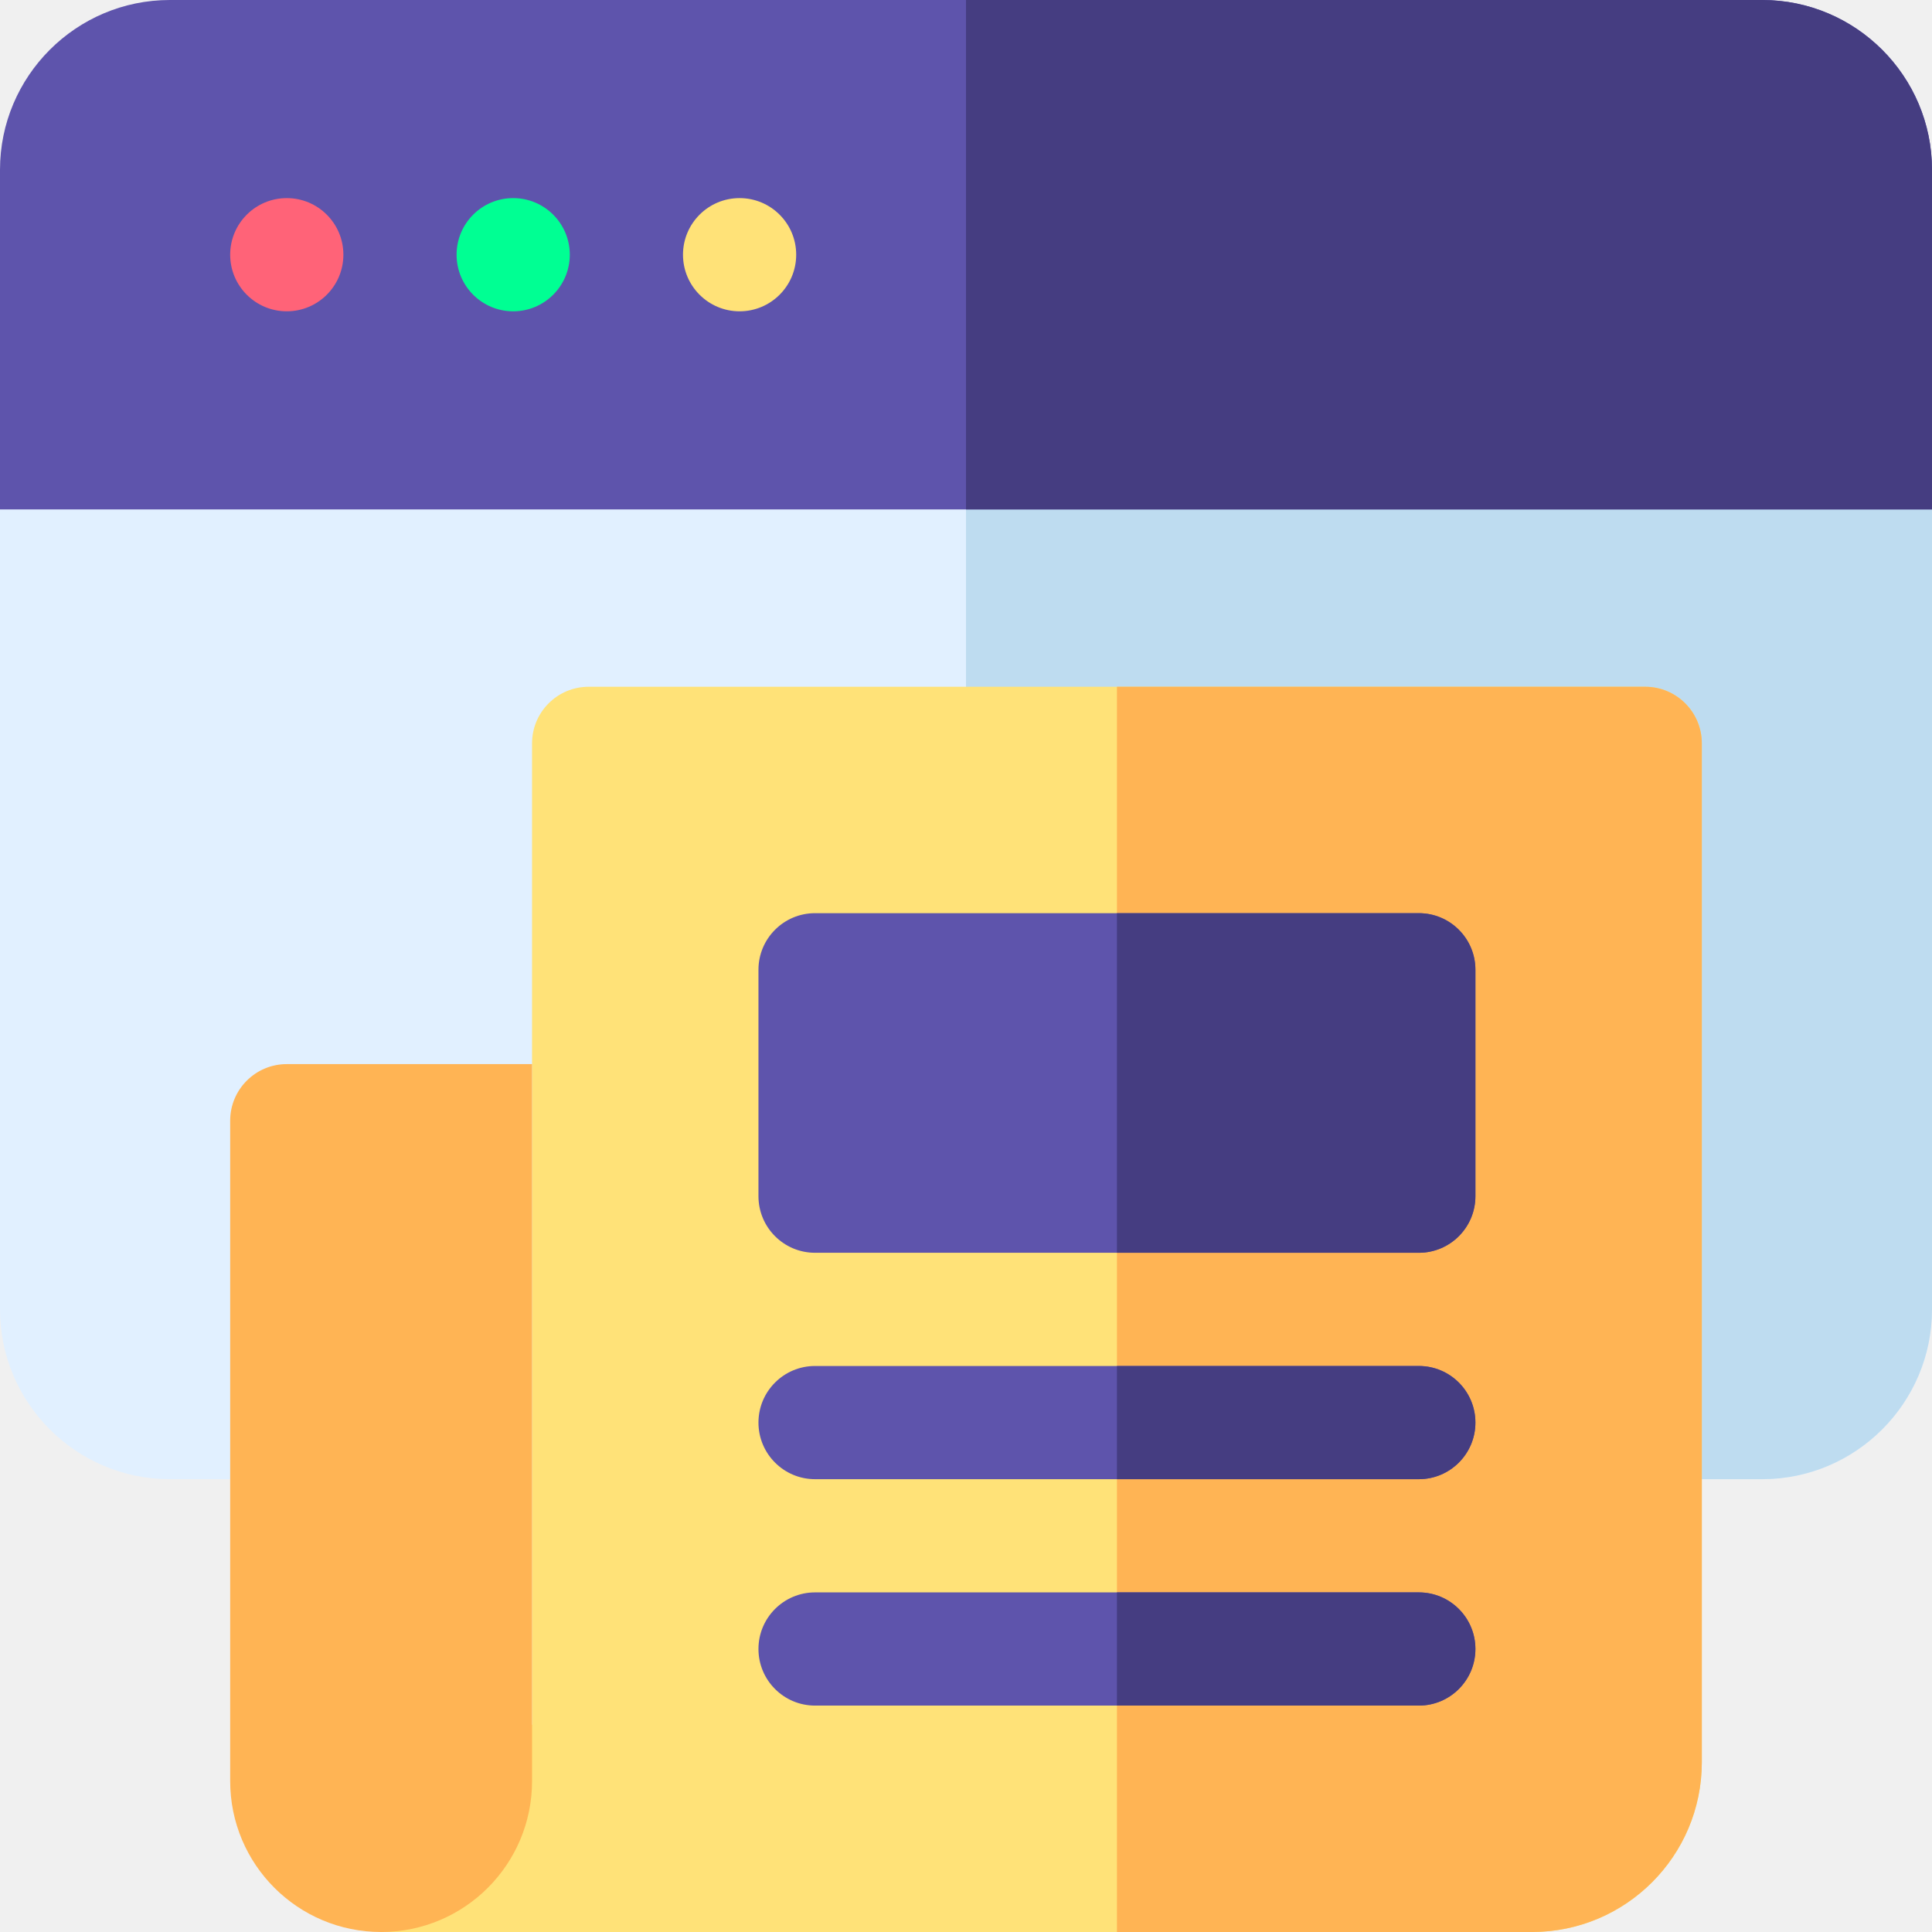
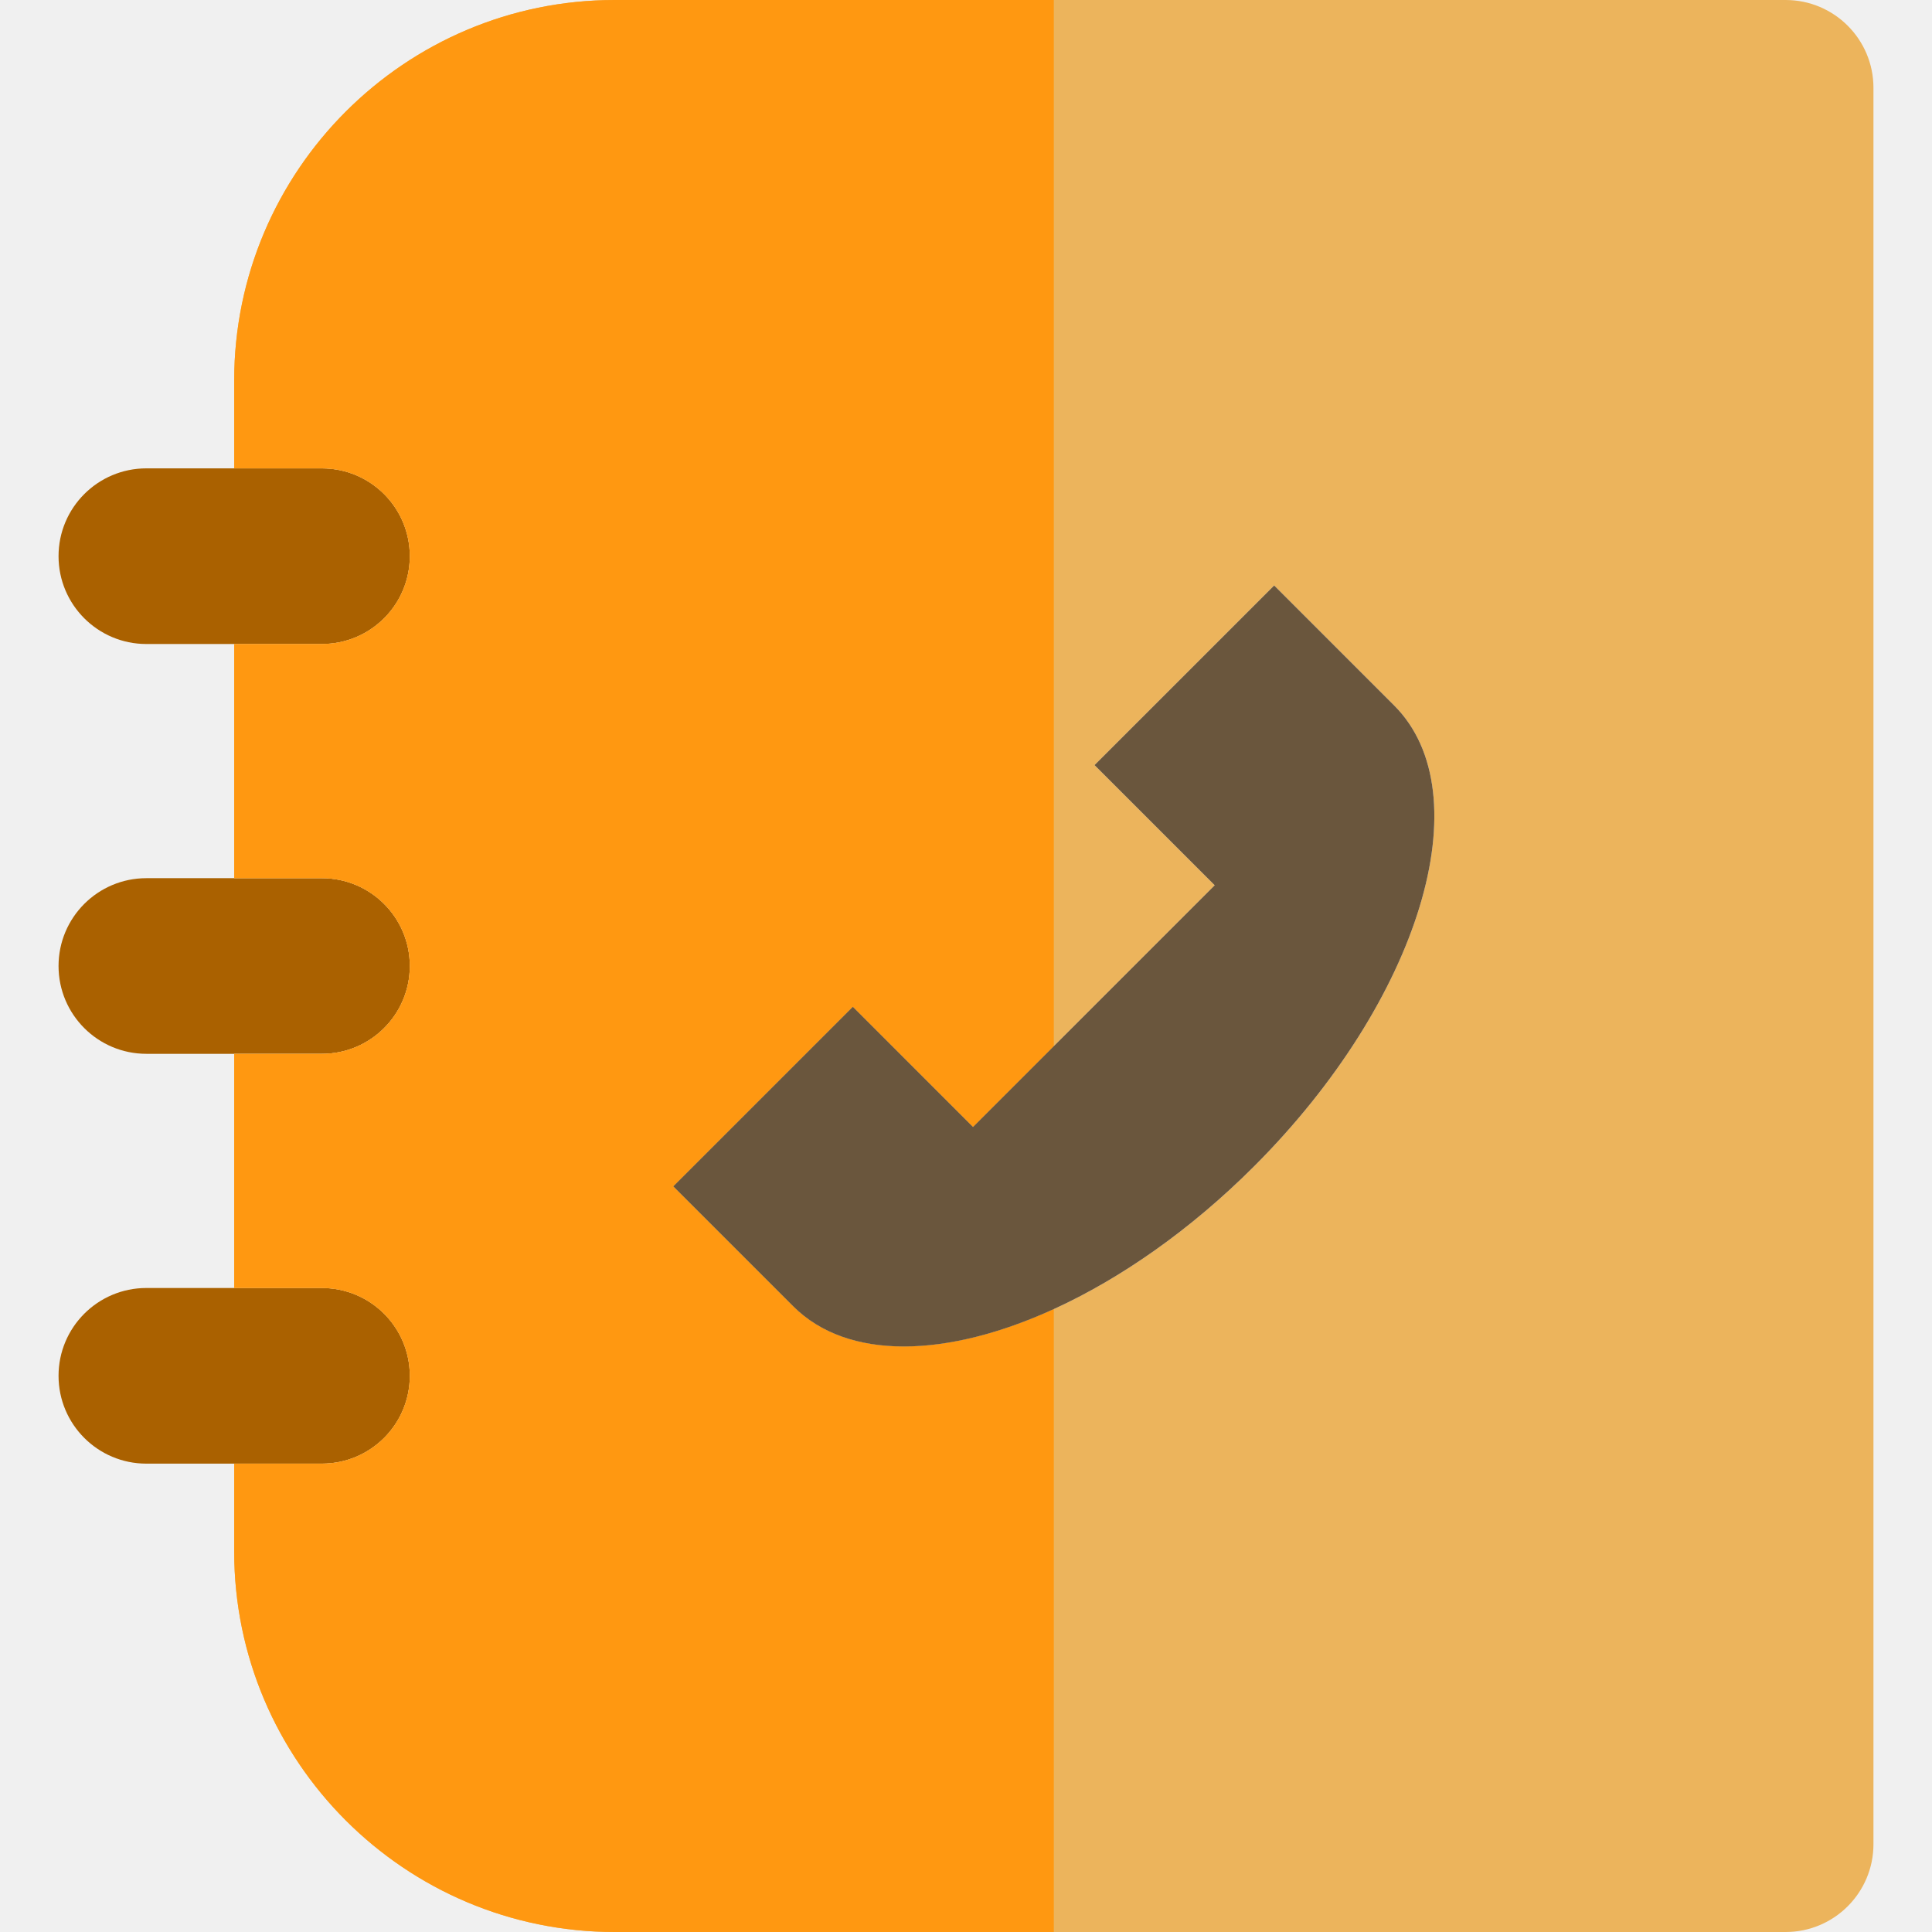
- <svg xmlns="http://www.w3.org/2000/svg" id="Capa_1" enable-background="new 0 0 512 512" height="512" viewBox="0 0 512 512" width="512">
+ <svg xmlns="http://www.w3.org/2000/svg" version="1.1" id="Layer_1" x="0px" y="0px" viewBox="0 0 512 512" style="enable-background:new 0 0 512 512;" xml:space="preserve">
+   <path style="fill:#FFFFFF;" d="M369.464,186.951c-0.458-0.459-31.797-31.797-31.797-31.797l-47.605,47.604l31.846,31.846  l-64.051,64.05l-31.846-31.845l-47.585,47.585c0,0,31.337,31.337,31.797,31.797c23.476,23.476,78.159,6.864,122.132-37.109  C376.329,265.107,392.941,210.426,369.464,186.951z" />
  <g>
-     <path d="m467 392h-422c-24.813 0-45-20.187-45-45v-212c0-8.284 6.716-15 15-15h482c8.284 0 15 6.716 15 15v212c0 24.813-20.187 45-45 45z" fill="#e1f0ff" />
-     <path d="m497 120h-241v272h211c24.813 0 45-20.187 45-45v-212c0-8.284-6.716-15-15-15z" fill="#bedcf0" />
-     <path d="m467 0h-422c-24.813 0-45 20.187-45 45v90h512v-90c0-24.813-20.187-45-45-45z" fill="#5e54ac" />
-     <path d="m467 0h-211v135h256v-90c0-24.813-20.187-45-45-45z" fill="#453d81" />
-     <path d="m436 182h-280c-8.284 0-15 6.716-15 15v260l-40 55h305c24.853 0 45-20.147 45-45v-270c0-8.284-6.716-15-15-15z" fill="#ffe278" />
-     <path d="m436 182h-140v330h110c24.853 0 45-20.147 45-45v-270c0-8.284-6.716-15-15-15z" fill="#ffb454" />
-     <g fill="#5e54ac">
-       <path d="m376 332h-160c-8.284 0-15-6.716-15-15v-60c0-8.284 6.716-15 15-15h160c8.284 0 15 6.716 15 15v60c0 8.284-6.716 15-15 15z" />
-       <path d="m376 392h-160c-8.284 0-15-6.716-15-15s6.716-15 15-15h160c8.284 0 15 6.716 15 15s-6.716 15-15 15z" />
-       <path d="m376 452h-160c-8.284 0-15-6.716-15-15s6.716-15 15-15h160c8.284 0 15 6.716 15 15s-6.716 15-15 15z" />
-     </g>
-     <path d="m376 242h-80v90h80c8.284 0 15-6.716 15-15v-60c0-8.284-6.716-15-15-15z" fill="#453d81" />
-     <path d="m376 362h-80v30h80c8.284 0 15-6.716 15-15s-6.716-15-15-15z" fill="#453d81" />
-     <path d="m376 422h-80v30h80c8.284 0 15-6.716 15-15s-6.716-15-15-15z" fill="#453d81" />
-     <circle cx="76" cy="67.5" fill="#ff6378" r="15" />
-     <circle cx="136" cy="67.5" fill="#00ff93" r="15" />
-     <circle cx="196" cy="67.5" fill="#ffe278" r="15" />
-     <path d="m61 472v-175c0-8.284 6.716-15 15-15h65v190c0 22.091-17.909 40-40 40-22.091 0-40-17.909-40-40z" fill="#ffb454" />
+     <path style="fill:#AA6100;" d="M85.333,124.121H62.061H38.788c-12.853,0-23.273,10.42-23.273,23.273   c0,12.853,10.42,23.273,23.273,23.273h23.273h23.273c12.853,0,23.273-10.42,23.273-23.273   C108.606,134.541,98.186,124.121,85.333,124.121z" />
+     <path style="fill:#AA6100;" d="M85.333,232.727H62.061H38.788c-12.853,0-23.273,10.42-23.273,23.273   c0,12.853,10.42,23.273,23.273,23.273h23.273h23.273c12.853,0,23.273-10.42,23.273-23.273   C108.606,243.147,98.186,232.727,85.333,232.727z" />
+     <path style="fill:#AA6100;" d="M85.333,341.333H62.061H38.788c-12.853,0-23.273,10.42-23.273,23.273s10.42,23.273,23.273,23.273   h23.273h23.273c12.853,0,23.273-10.42,23.273-23.273S98.186,341.333,85.333,341.333z" />
  </g>
+   <path style="fill:#ECB45C;" d="M473.212,0H279.273H162.909C107.301,0,62.061,45.241,62.061,100.848v23.273h23.273  c12.853,0,23.273,10.42,23.273,23.273c0,12.853-10.42,23.273-23.273,23.273H62.061v62.061h23.273  c12.853,0,23.273,10.42,23.273,23.273c0,12.853-10.42,23.273-23.273,23.273H62.061v62.061h23.273  c12.853,0,23.273,10.42,23.273,23.273s-10.42,23.273-23.273,23.273H62.061v23.273C62.061,466.759,107.301,512,162.909,512h116.364  h193.939c12.853,0,23.273-10.42,23.273-23.273V23.273C496.485,10.42,486.065,0,473.212,0z M332.355,309.08  c-16.905,16.905-35.392,29.747-53.082,37.841c-28.321,12.96-54.599,13.717-69.05-0.732c-0.459-0.458-31.797-31.797-31.797-31.797  l47.585-47.585l31.846,31.845l21.416-21.412l42.636-42.636l-31.846-31.846l47.605-47.604c0,0,31.339,31.338,31.797,31.797  C392.941,210.426,376.329,265.107,332.355,309.08z" />
+   <path style="fill:#FF9811;" d="M210.223,346.19c-0.459-0.458-31.797-31.797-31.797-31.797l47.585-47.585l31.846,31.845  l21.416-21.412V0H162.909C107.301,0,62.061,45.241,62.061,100.848v23.273h23.273c12.853,0,23.273,10.42,23.273,23.273  c0,12.853-10.42,23.273-23.273,23.273H62.061v62.061h23.273c12.853,0,23.273,10.42,23.273,23.273  c0,12.853-10.42,23.273-23.273,23.273H62.061v62.061h23.273c12.853,0,23.273,10.42,23.273,23.273s-10.42,23.273-23.273,23.273  H62.061v23.273C62.061,466.759,107.301,512,162.909,512h116.364V346.922C250.951,359.882,224.673,360.64,210.223,346.19z" />
+   <path style="fill:#6A563D;" d="M369.464,186.951c-0.458-0.459-31.797-31.797-31.797-31.797l-47.605,47.604l31.846,31.846  l-42.636,42.636l-21.416,21.414l-31.846-31.845l-47.585,47.585c0,0,31.338,31.337,31.797,31.797  c14.449,14.449,40.729,13.692,69.05,0.732c17.69-8.094,36.175-20.936,53.082-37.841  C376.329,265.107,392.941,210.426,369.464,186.951z" />
+   <g>
+ </g>
+   <g>
+ </g>
+   <g>
+ </g>
+   <g>
+ </g>
+   <g>
+ </g>
+   <g>
+ </g>
+   <g>
+ </g>
+   <g>
+ </g>
+   <g>
+ </g>
+   <g>
+ </g>
+   <g>
+ </g>
+   <g>
+ </g>
+   <g>
+ </g>
+   <g>
+ </g>
+   <g>
+ </g>
</svg>
